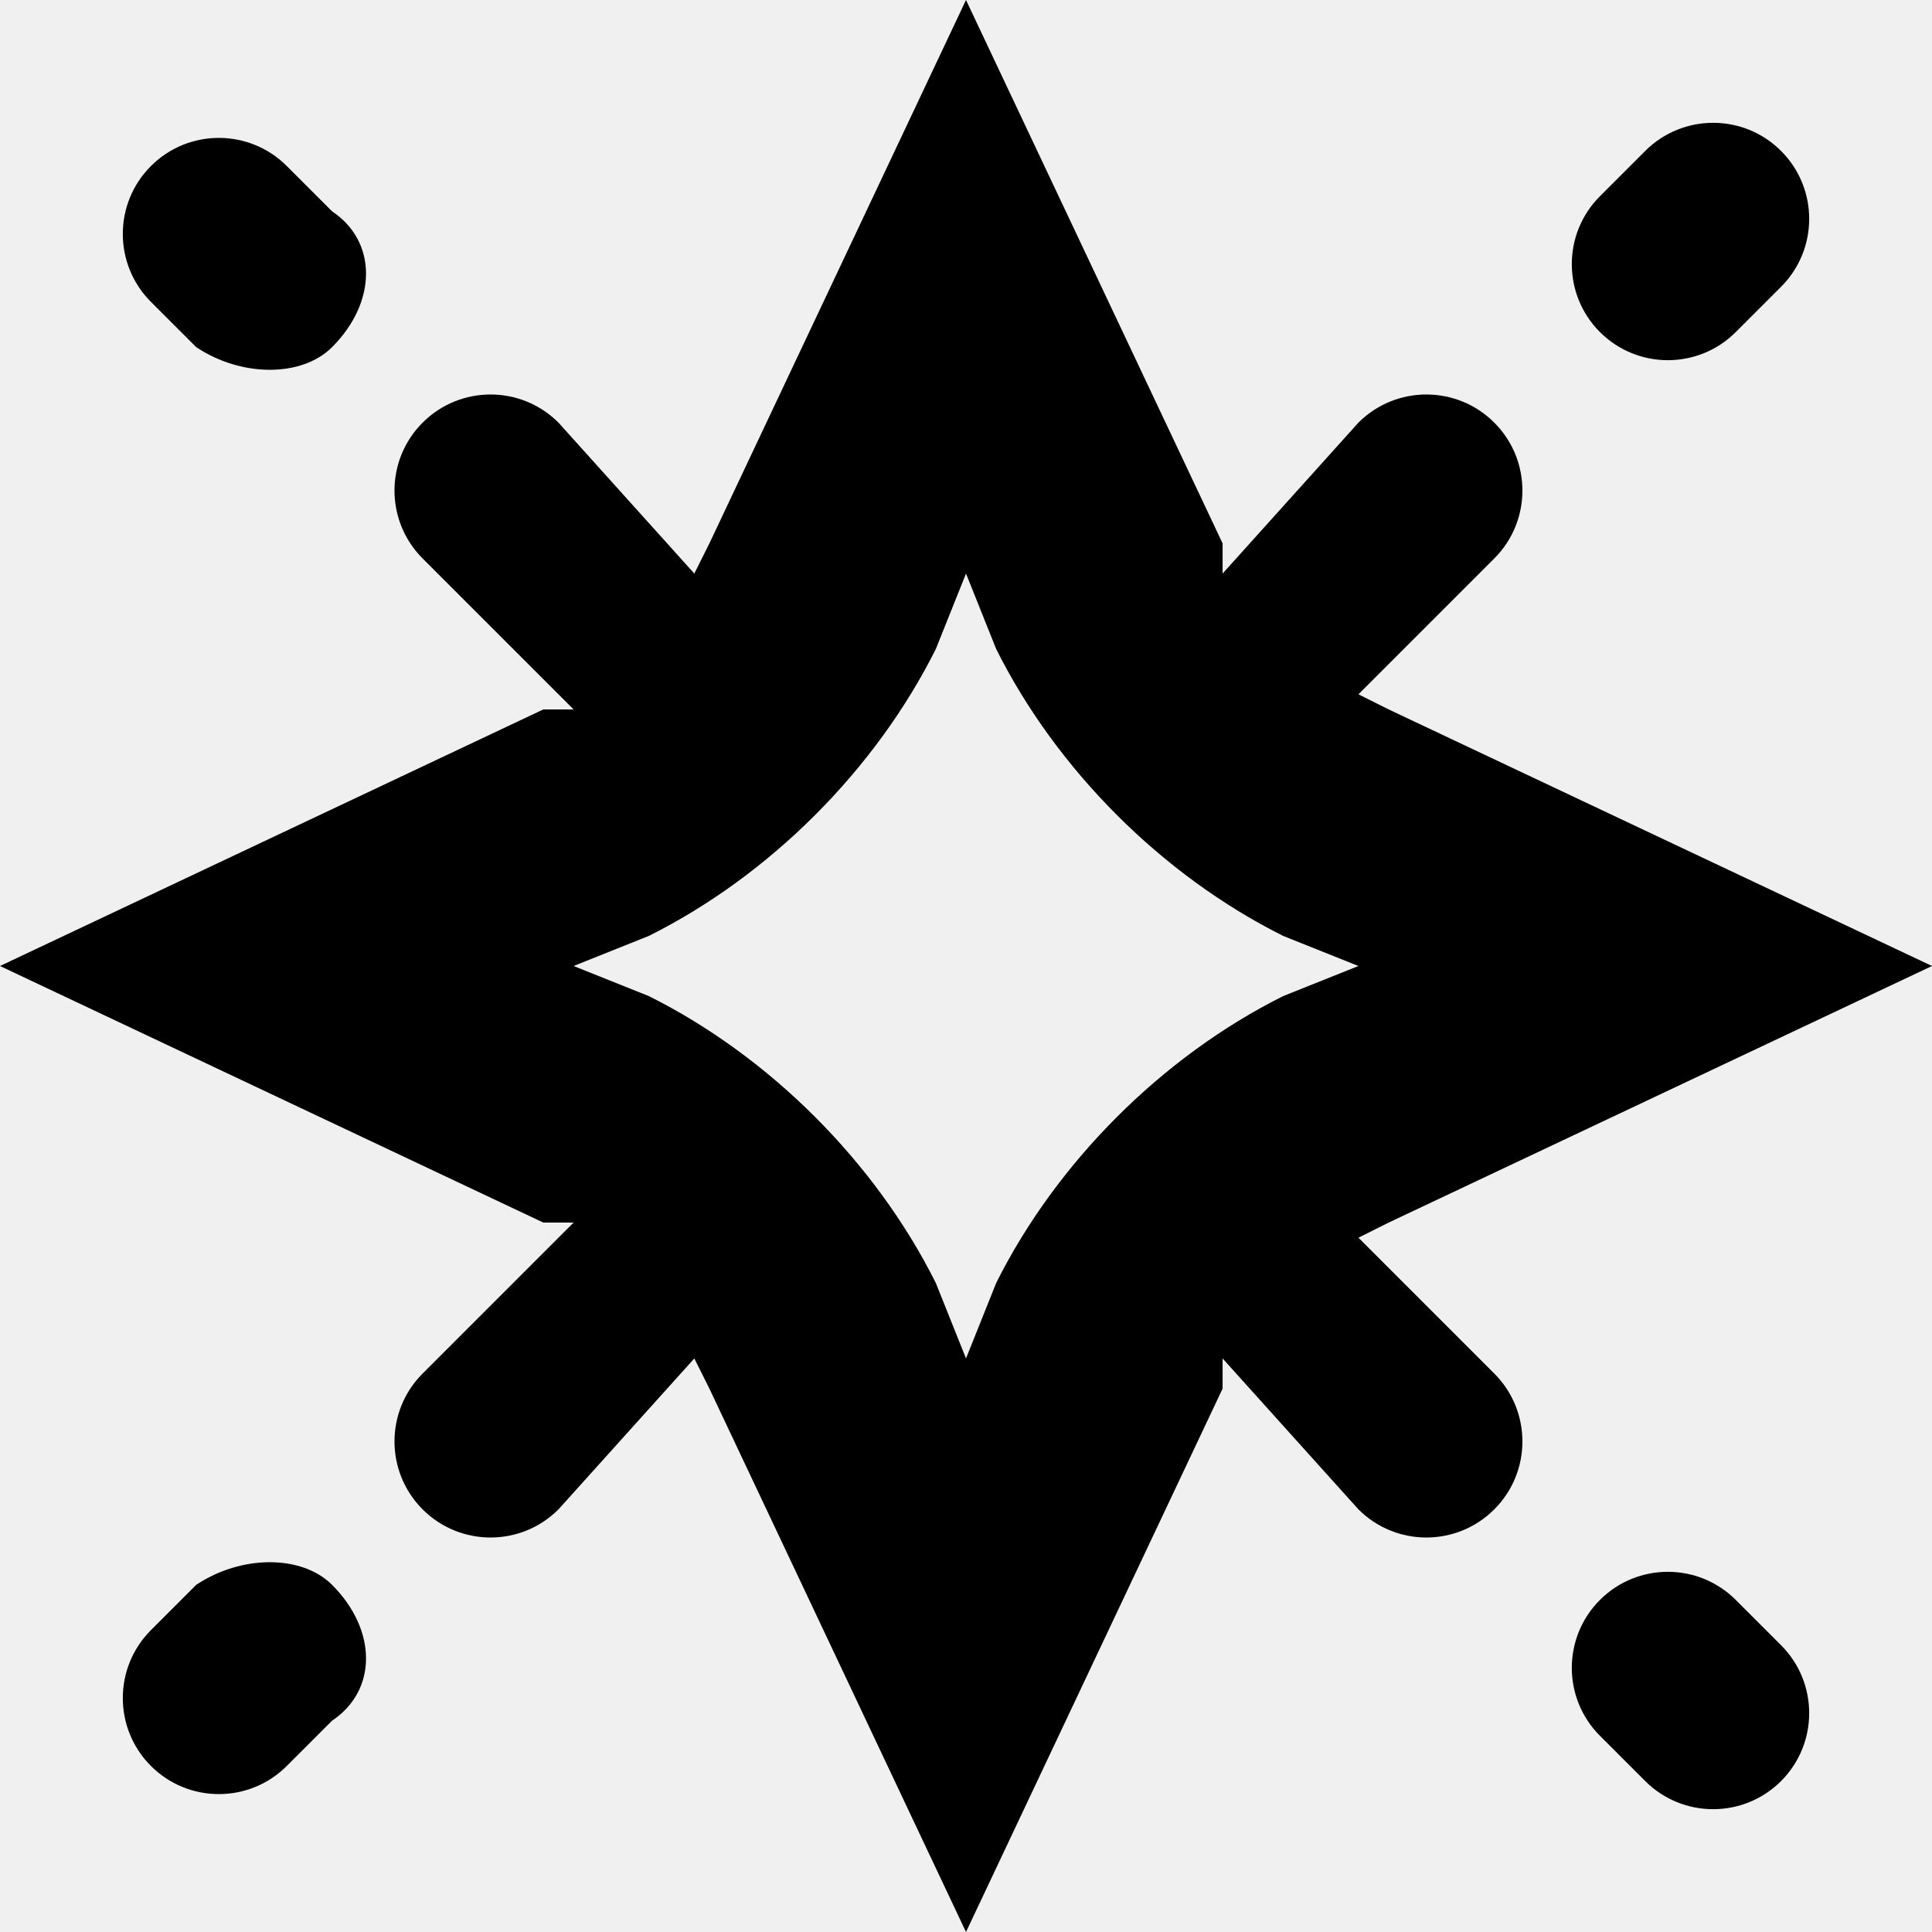
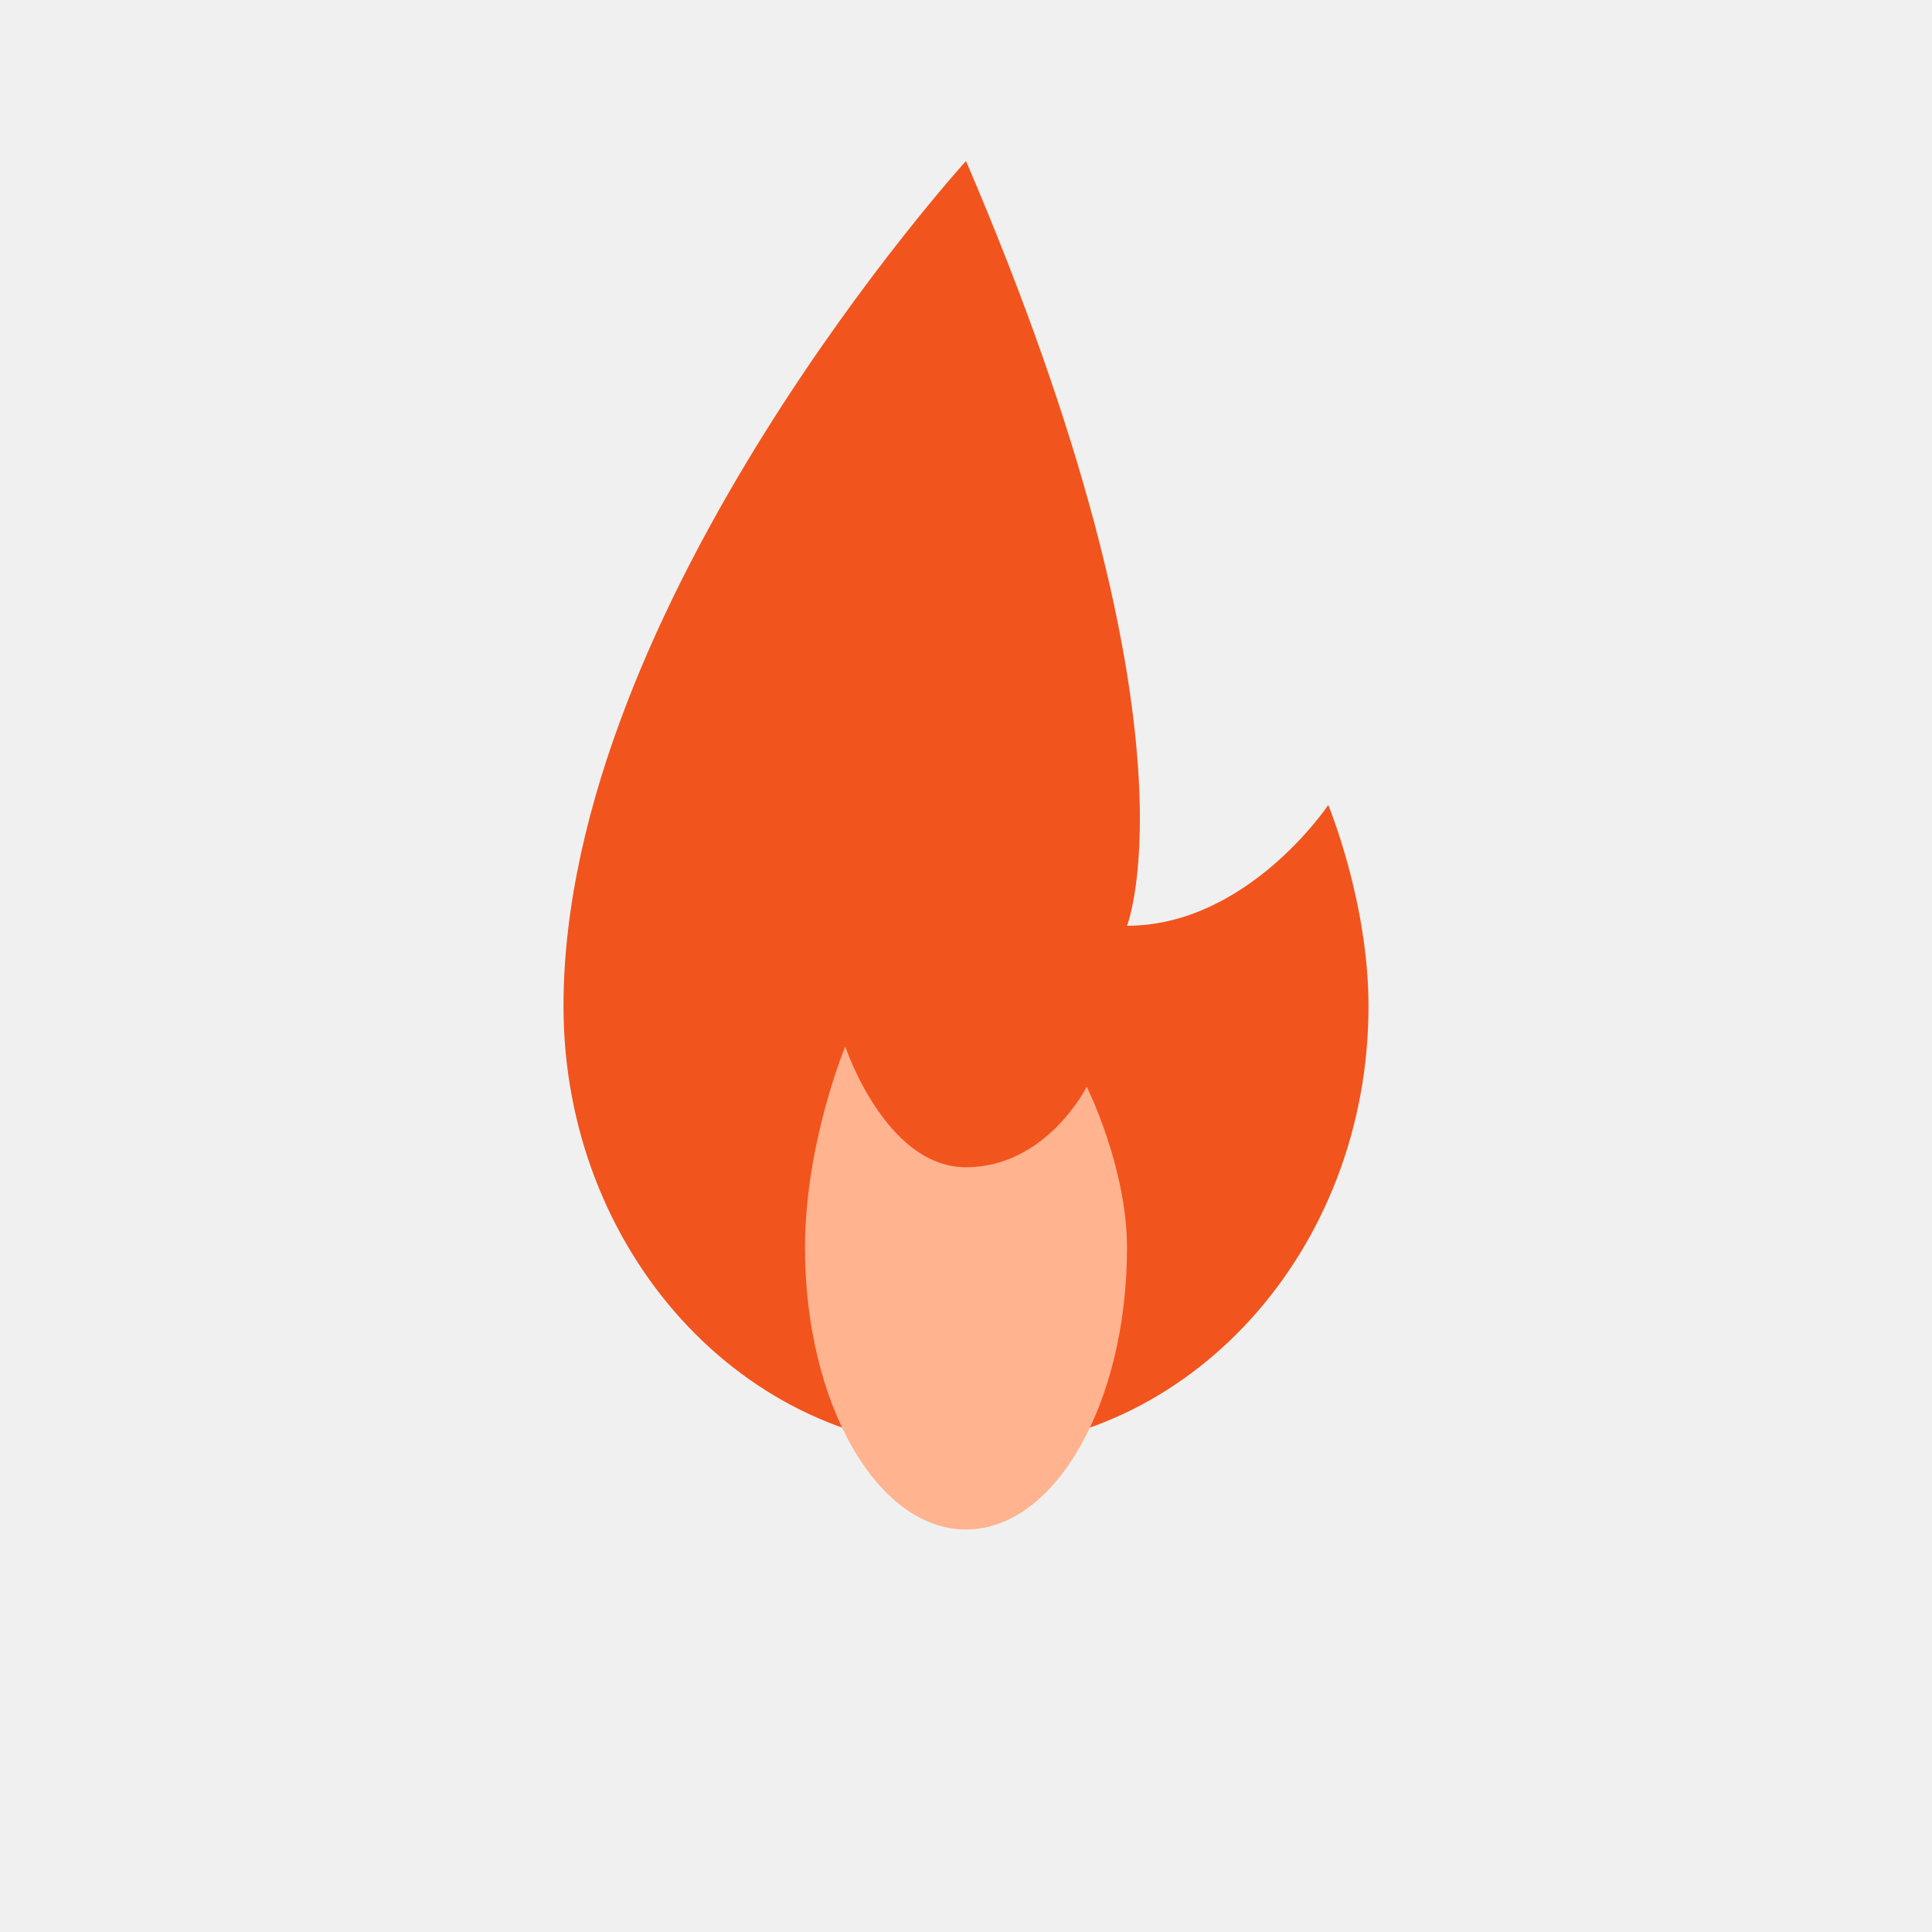
- <svg xmlns="http://www.w3.org/2000/svg" viewBox="0 0 128 128">
-   <path fill-rule="evenodd" d="M81 36 64 0 47 36l-1 2-9-10a6 6 0 0 0-9 9l10 10h-2L0 64l36 17h2L28 91a6 6 0 1 0 9 9l9-10 1 2 17 36 17-36v-2l9 10a6 6 0 1 0 9-9l-9-9 2-1 36-17-36-17-2-1 9-9a6 6 0 1 0-9-9l-9 10v-2Zm-17 2-2 5c-4 8-11 15-19 19l-5 2 5 2c8 4 15 11 19 19l2 5 2-5c4-8 11-15 19-19l5-2-5-2c-8-4-15-11-19-19l-2-5Z" clip-rule="evenodd" />
-   <path d="M118 19a6 6 0 0 0-9-9l-3 3a6 6 0 1 0 9 9l3-3Zm-96 4c-2 2-6 2-9 0l-3-3a6 6 0 1 1 9-9l3 3c3 2 3 6 0 9Zm0 82c-2-2-6-2-9 0l-3 3a6 6 0 1 0 9 9l3-3c3-2 3-6 0-9Zm96 4a6 6 0 0 1-9 9l-3-3a6 6 0 1 1 9-9l3 3Z" />
-   <style>path{fill:#000}@media (prefers-color-scheme:dark){path{fill:#fff}}</style>
+ <svg xmlns="http://www.w3.org/2000/svg" viewBox="0 0 24 24">
+   <path d="M12 2C12 2 7 7.5 7 12.5C7 15.538 9.239 18 12 18C14.761 18 17 15.538 17 12.5C17 11.2 16.5 10 16.5 10C16.5 10 15.5 11.5 14 11.5C14 11.5 15 9 12 2Z" fill="#F2541D" />
+   <path d="M10 15.5C10 17.433 10.895 19 12 19C13.105 19 14 17.433 14 15.5C14 14.5 13.5 13.5 13.5 13.5C13.5 13.5 13 14.5 12 14.5C11 14.5 10.5 13 10.5 13C10.5 13 10 14.2 10 15.5Z" fill="#FFB38F" />
</svg>
